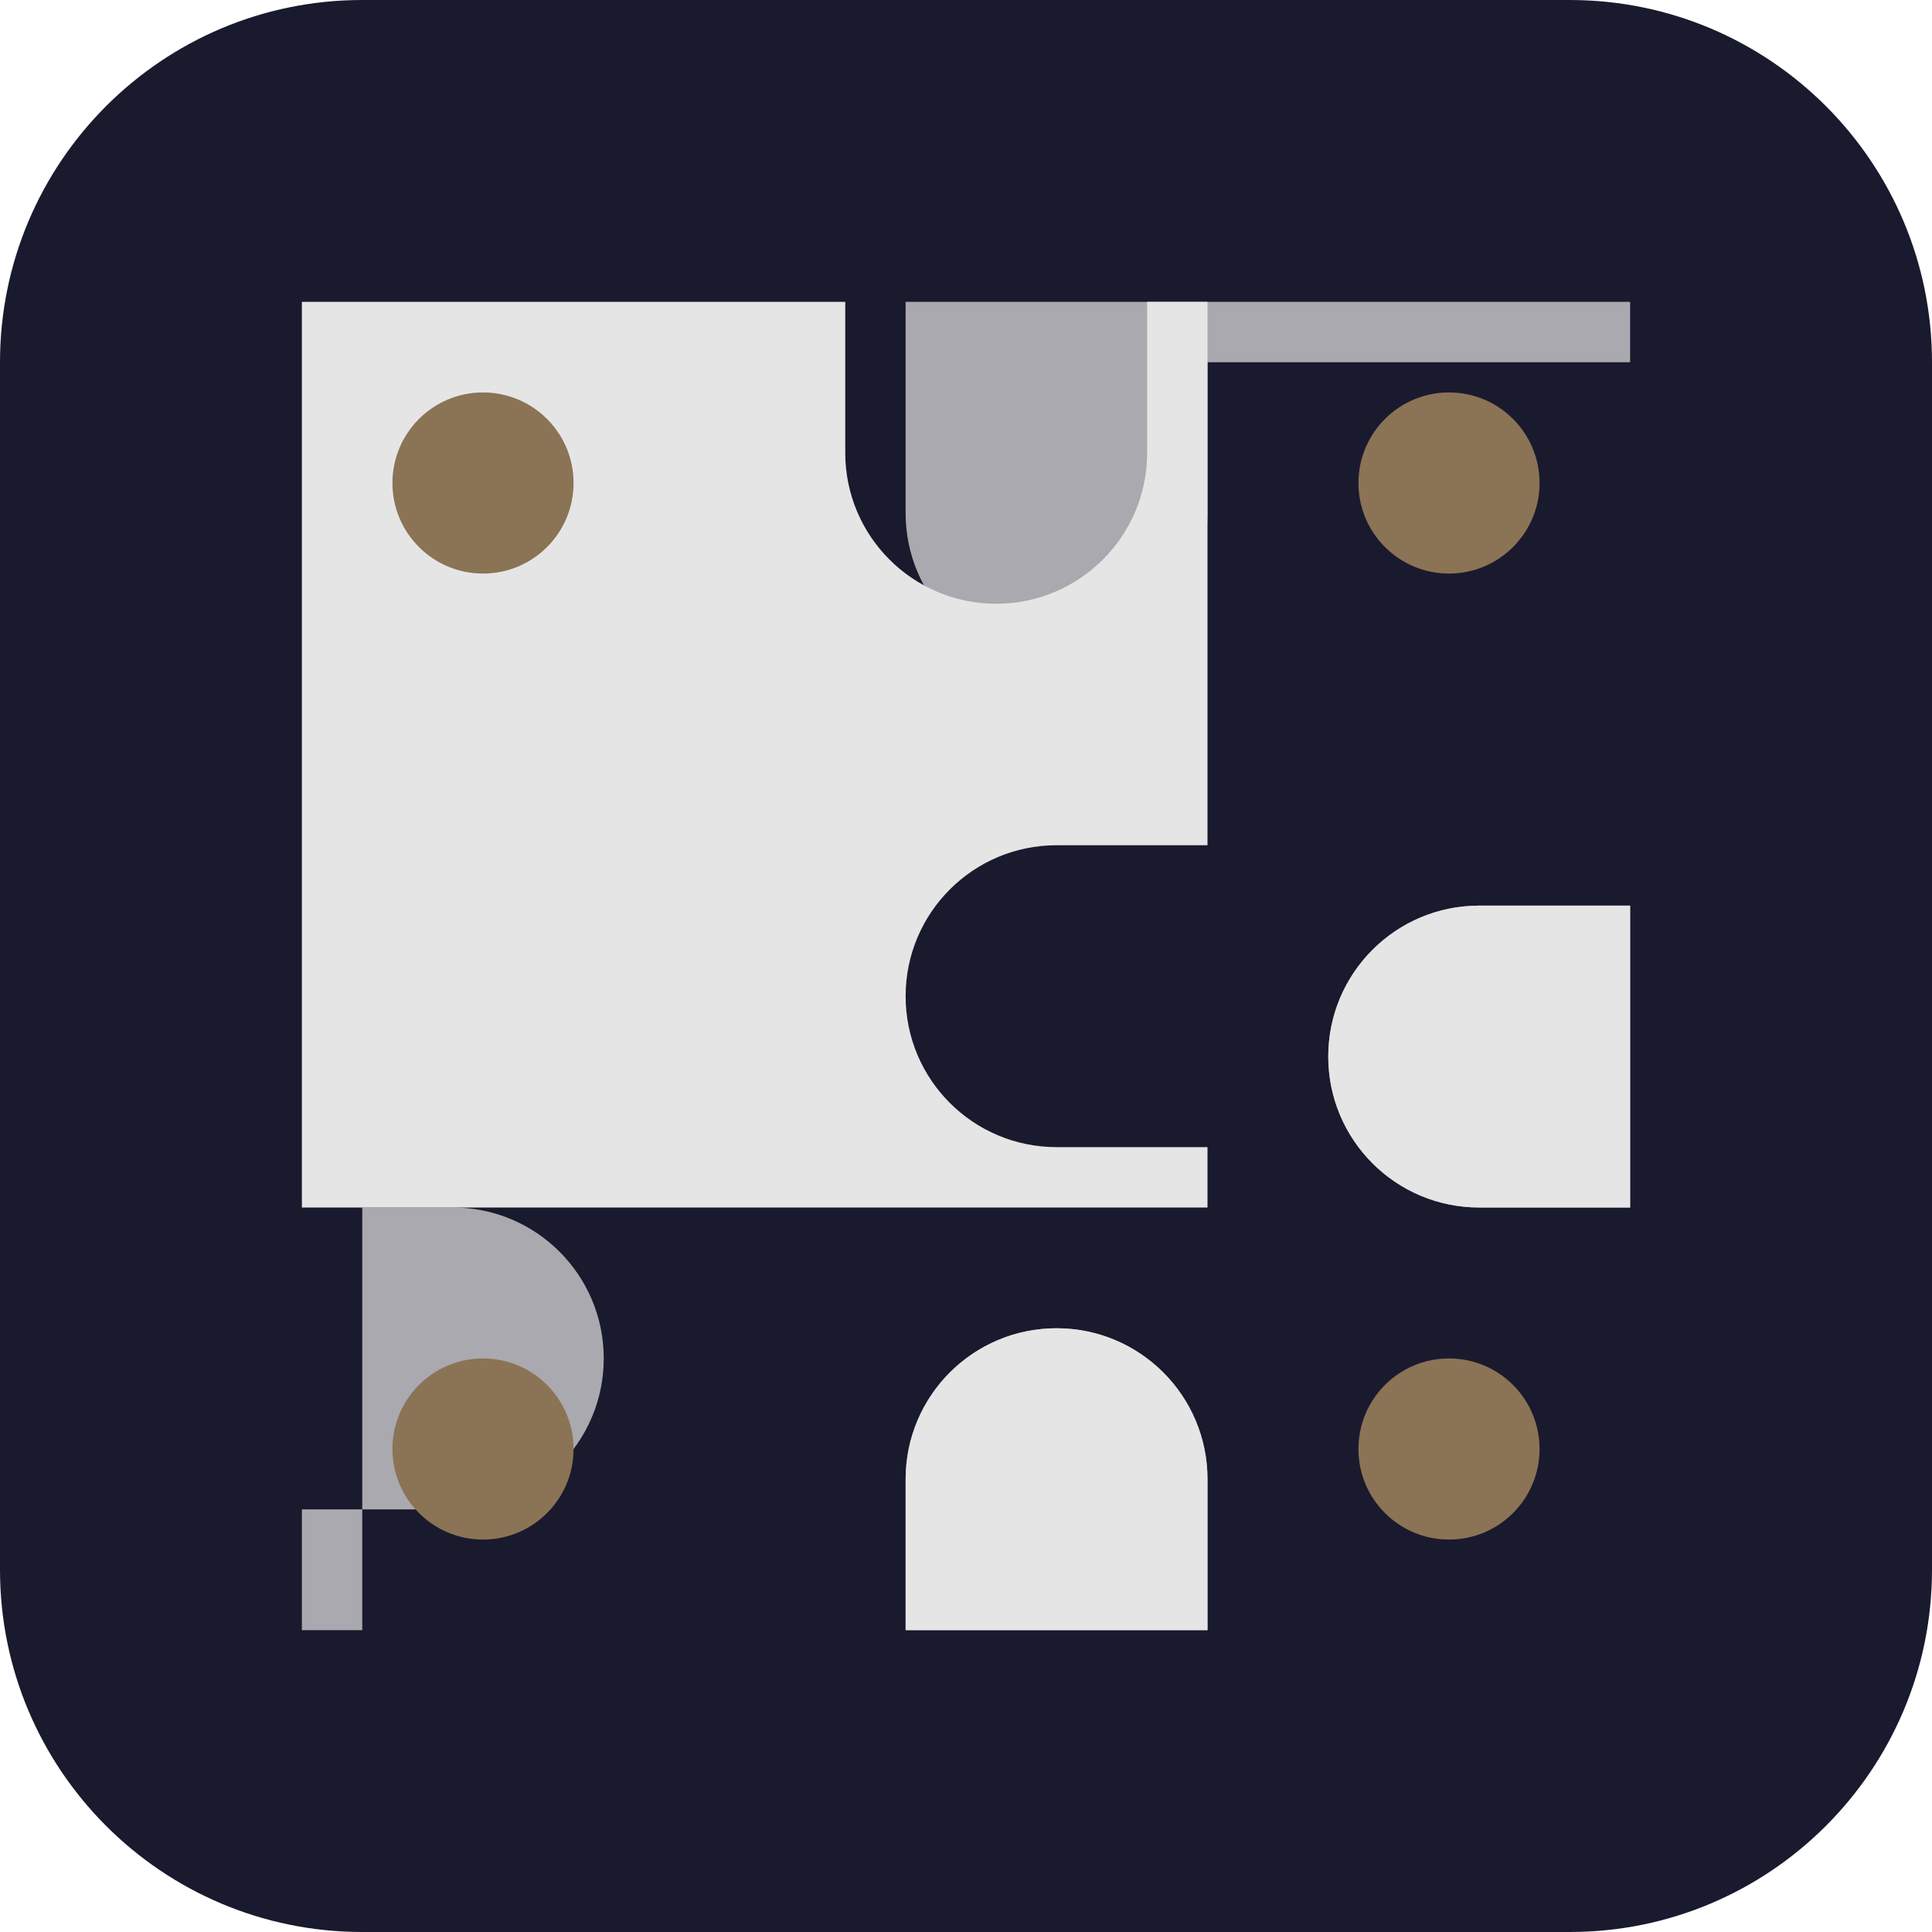
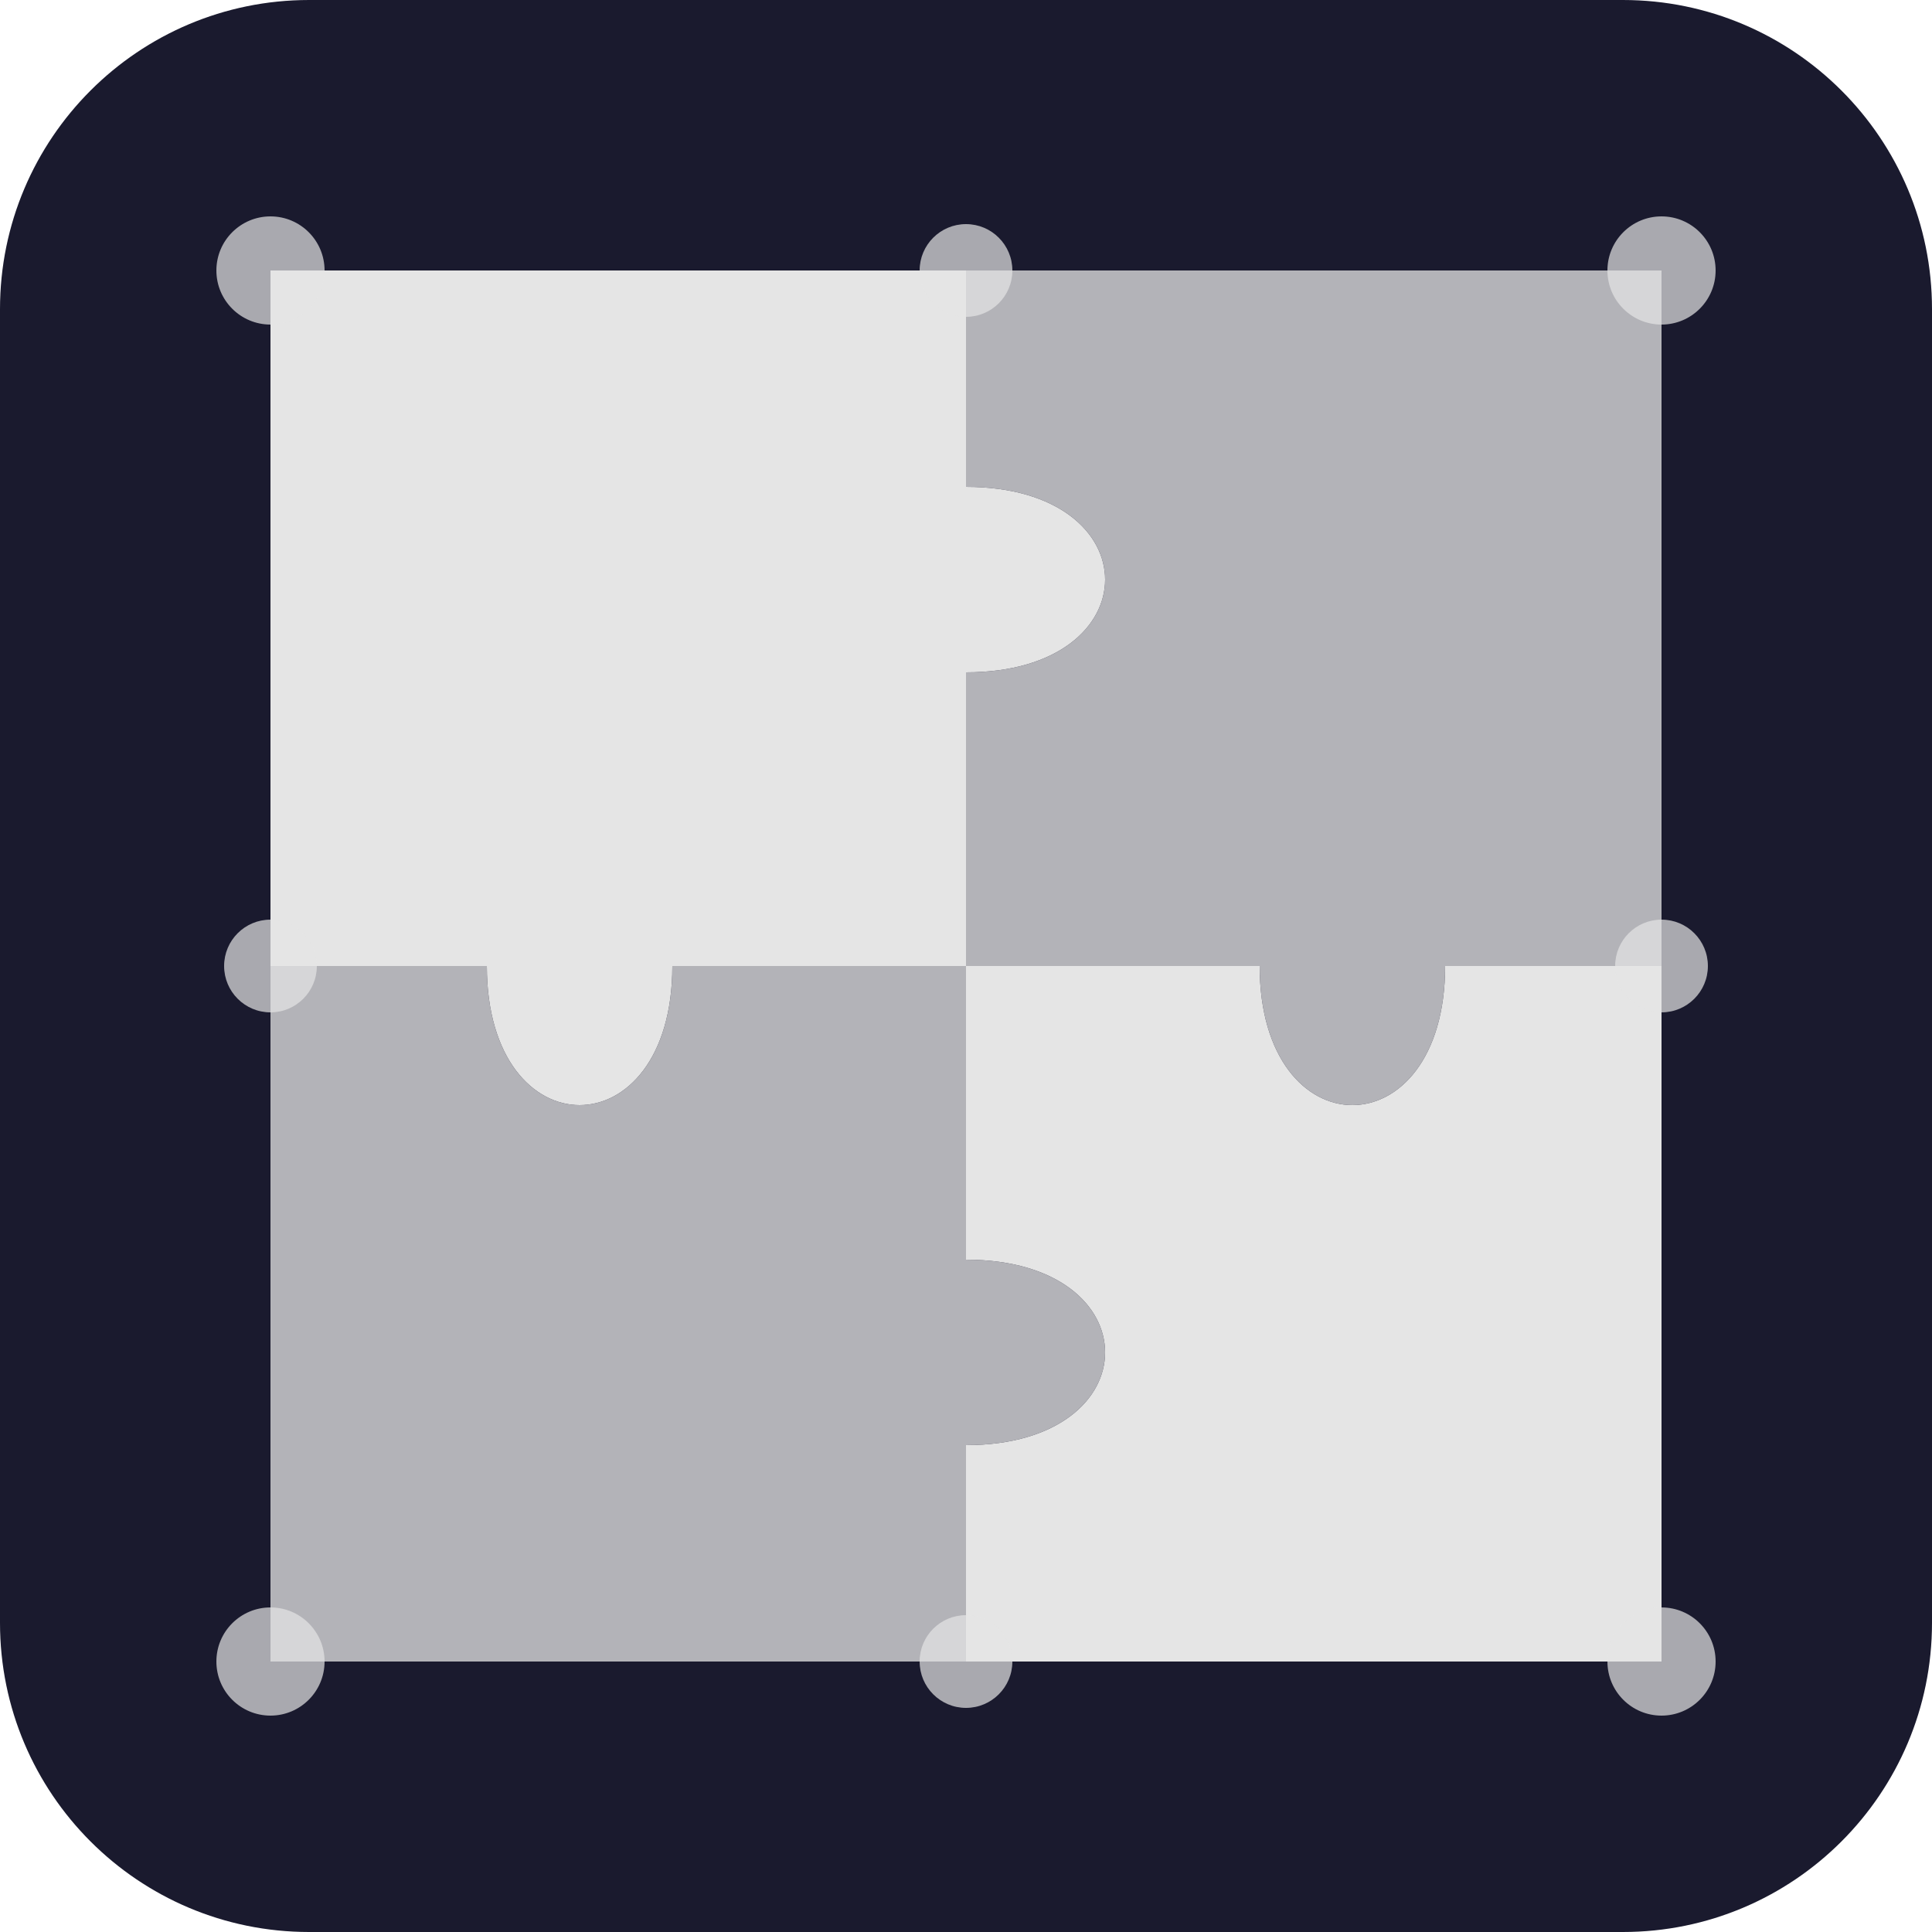
- <svg xmlns="http://www.w3.org/2000/svg" viewBox="0 0 32 32">
-   <rect width="32" height="32" rx="6" fill="#1a1a2e" />
-   <path d="M5 5h9v2.5a2.5 2.5 0 105 0V5h1v9h-2.5a2.5 2.5 0 100 5H20v1H5V5z" fill="#e5e5e5" />
-   <path d="M20 5h7v15h-2.5a2.5 2.5 0 110-5H27V6h-7v2.5a2.5 2.5 0 11-5 0V5h5z" fill="#e5e5e5" opacity="0.7" />
-   <path d="M5 20h2.5a2.5 2.5 0 110 5H5v2h15v-2.5a2.5 2.5 0 10-5 0V27H6V20z" fill="#e5e5e5" opacity="0.7" />
-   <path d="M20 20h7v7h-12v-2.5a2.5 2.5 0 115 0V27h7v-7h-2.5a2.5 2.5 0 110-5H27v5z" fill="#e5e5e5" />
-   <circle cx="8" cy="8" r="1.5" fill="#8b7355" />
-   <circle cx="24" cy="8" r="1.5" fill="#8b7355" />
-   <circle cx="8" cy="24" r="1.5" fill="#8b7355" />
-   <circle cx="24" cy="24" r="1.5" fill="#8b7355" />
+ <svg xmlns="http://www.w3.org/2000/svg" viewBox="0 0 100 100">
+   <rect width="100" height="100" rx="16" fill="#1a1a2e" />
+   <g fill="#e5e5e5" transform="translate(10,10) scale(0.8)">
+     <path d="M5,5 H50 V19 C62,19 62,31 50,31 V50 H31 C31,62 19,62 19,50 H5 Z" />
+     <path d="M50,5 H95 V50 H81 C81,62 69,62 69,50 H50 V31 C62,31 62,19 50,19 Z" opacity="0.75" />
+     <path d="M5,50 H19 C19,62 31,62 31,50 H50 V69 C62,69 62,81 50,81 V95 H5 Z" opacity="0.75" />
+     <path d="M50,50 H69 C69,62 81,62 81,50 H95 V95 H50 V81 C62,81 62,69 50,69 Z" />
+     <circle cx="5" cy="5" r="3.5" opacity="0.7" />
+     <circle cx="95" cy="5" r="3.5" opacity="0.7" />
+     <circle cx="5" cy="95" r="3.5" opacity="0.7" />
+     <circle cx="95" cy="95" r="3.5" opacity="0.7" />
+     <circle cx="50" cy="5" r="3" opacity="0.7" />
+     <circle cx="50" cy="95" r="3" opacity="0.7" />
+     <circle cx="5" cy="50" r="3" opacity="0.7" />
+     <circle cx="95" cy="50" r="3" opacity="0.7" />
+   </g>
</svg>
